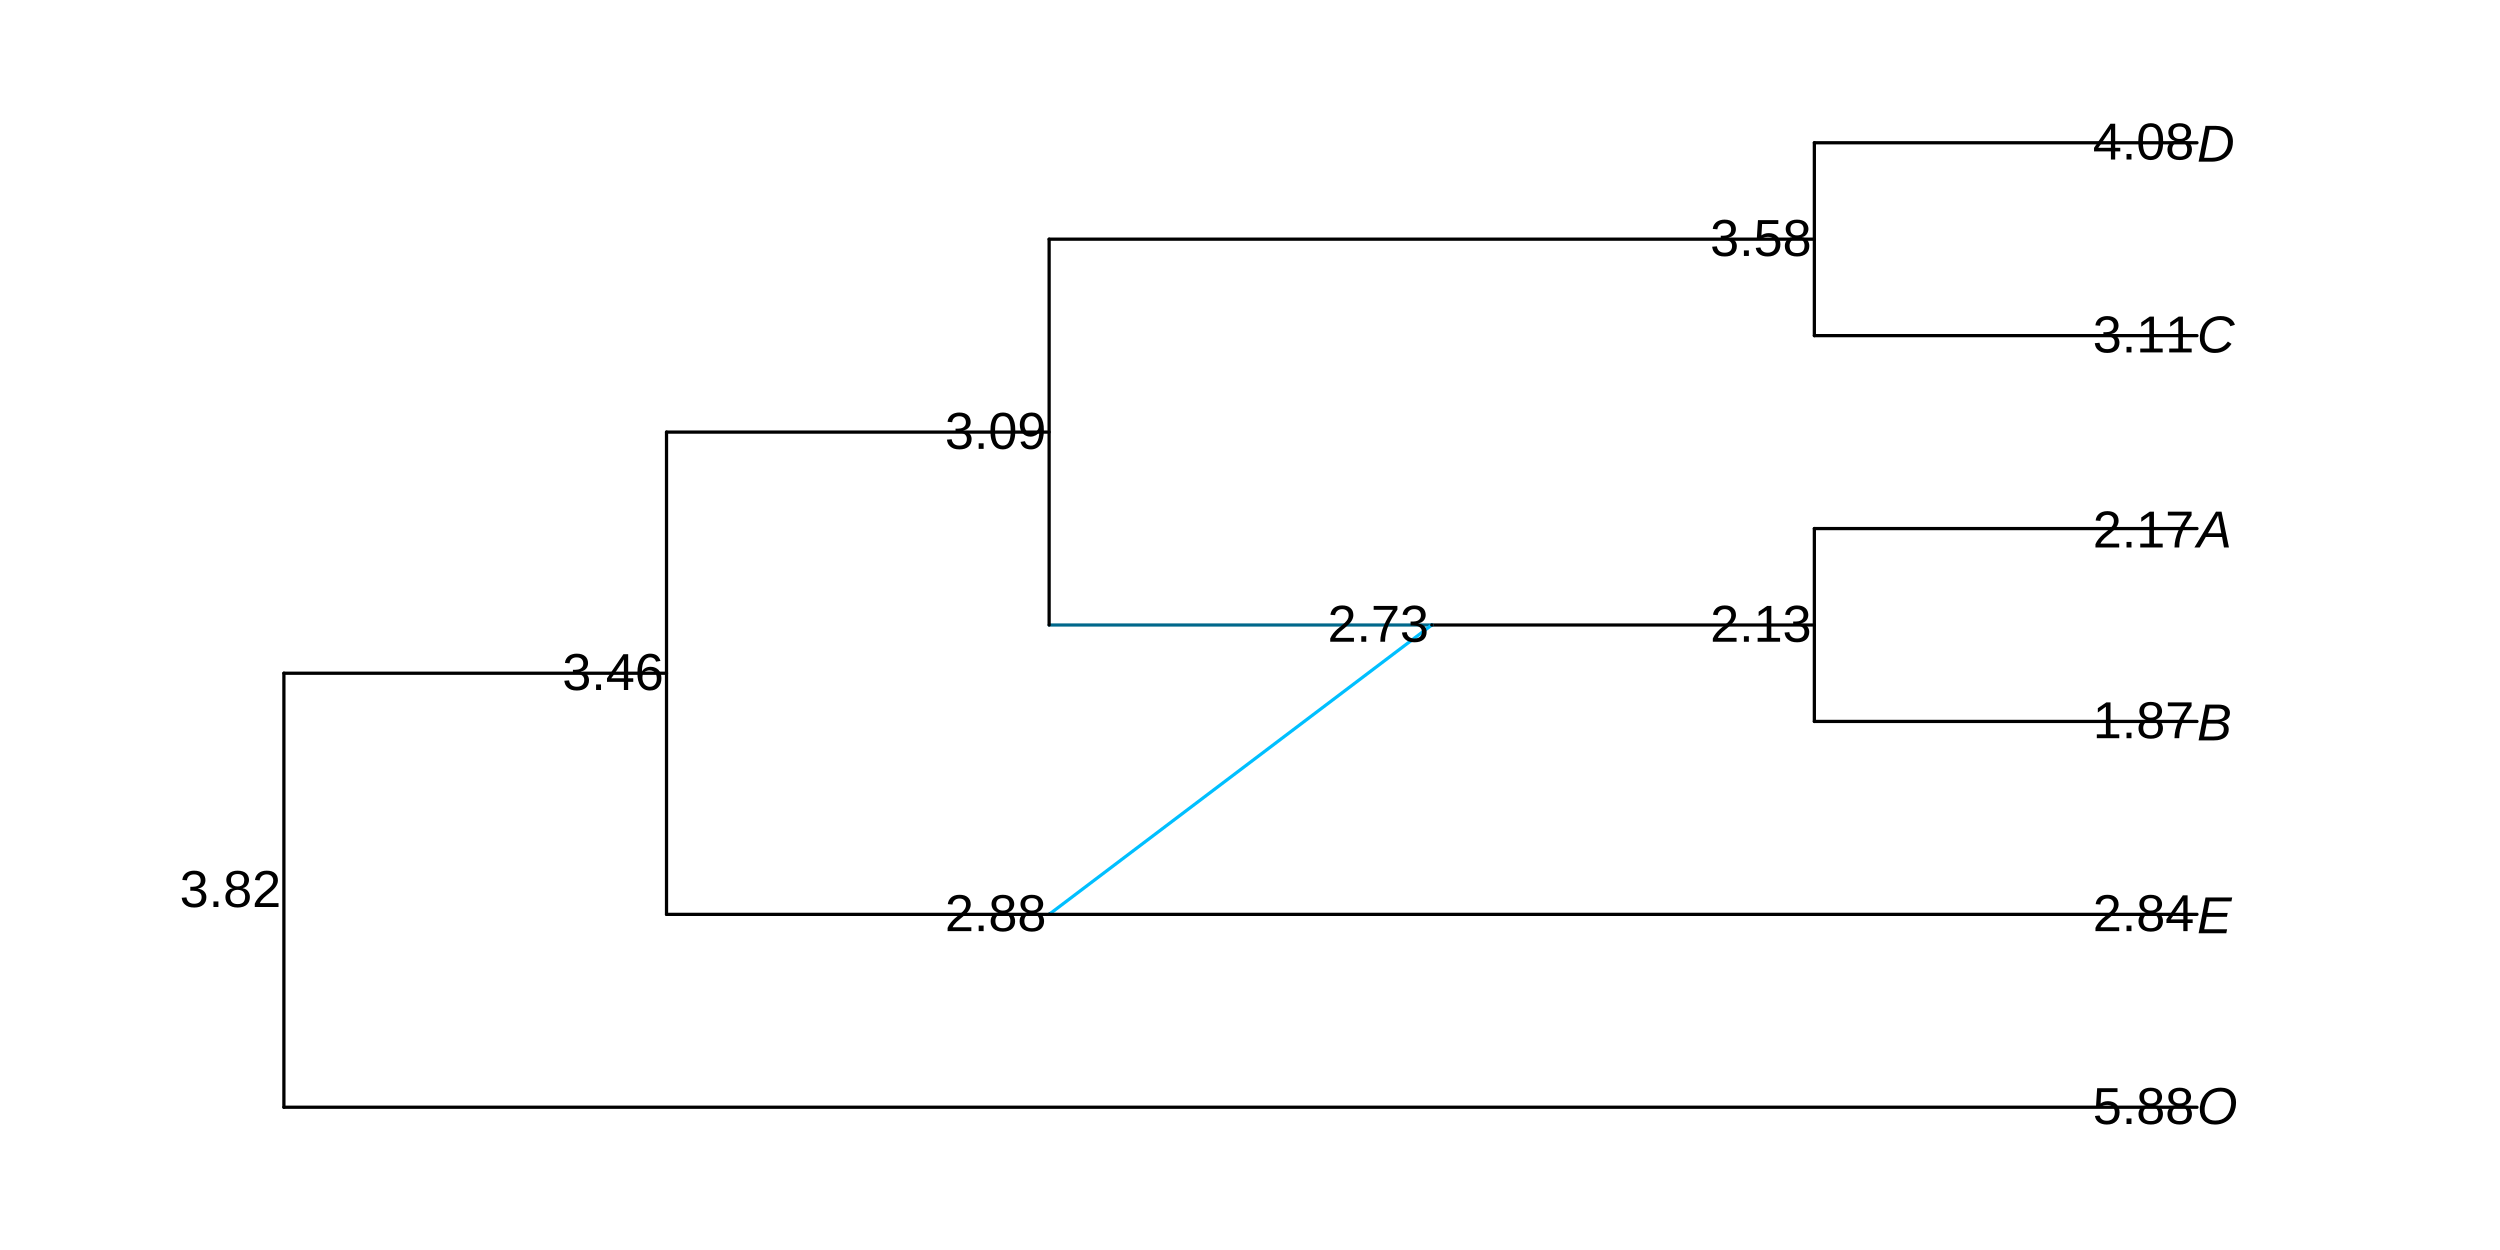
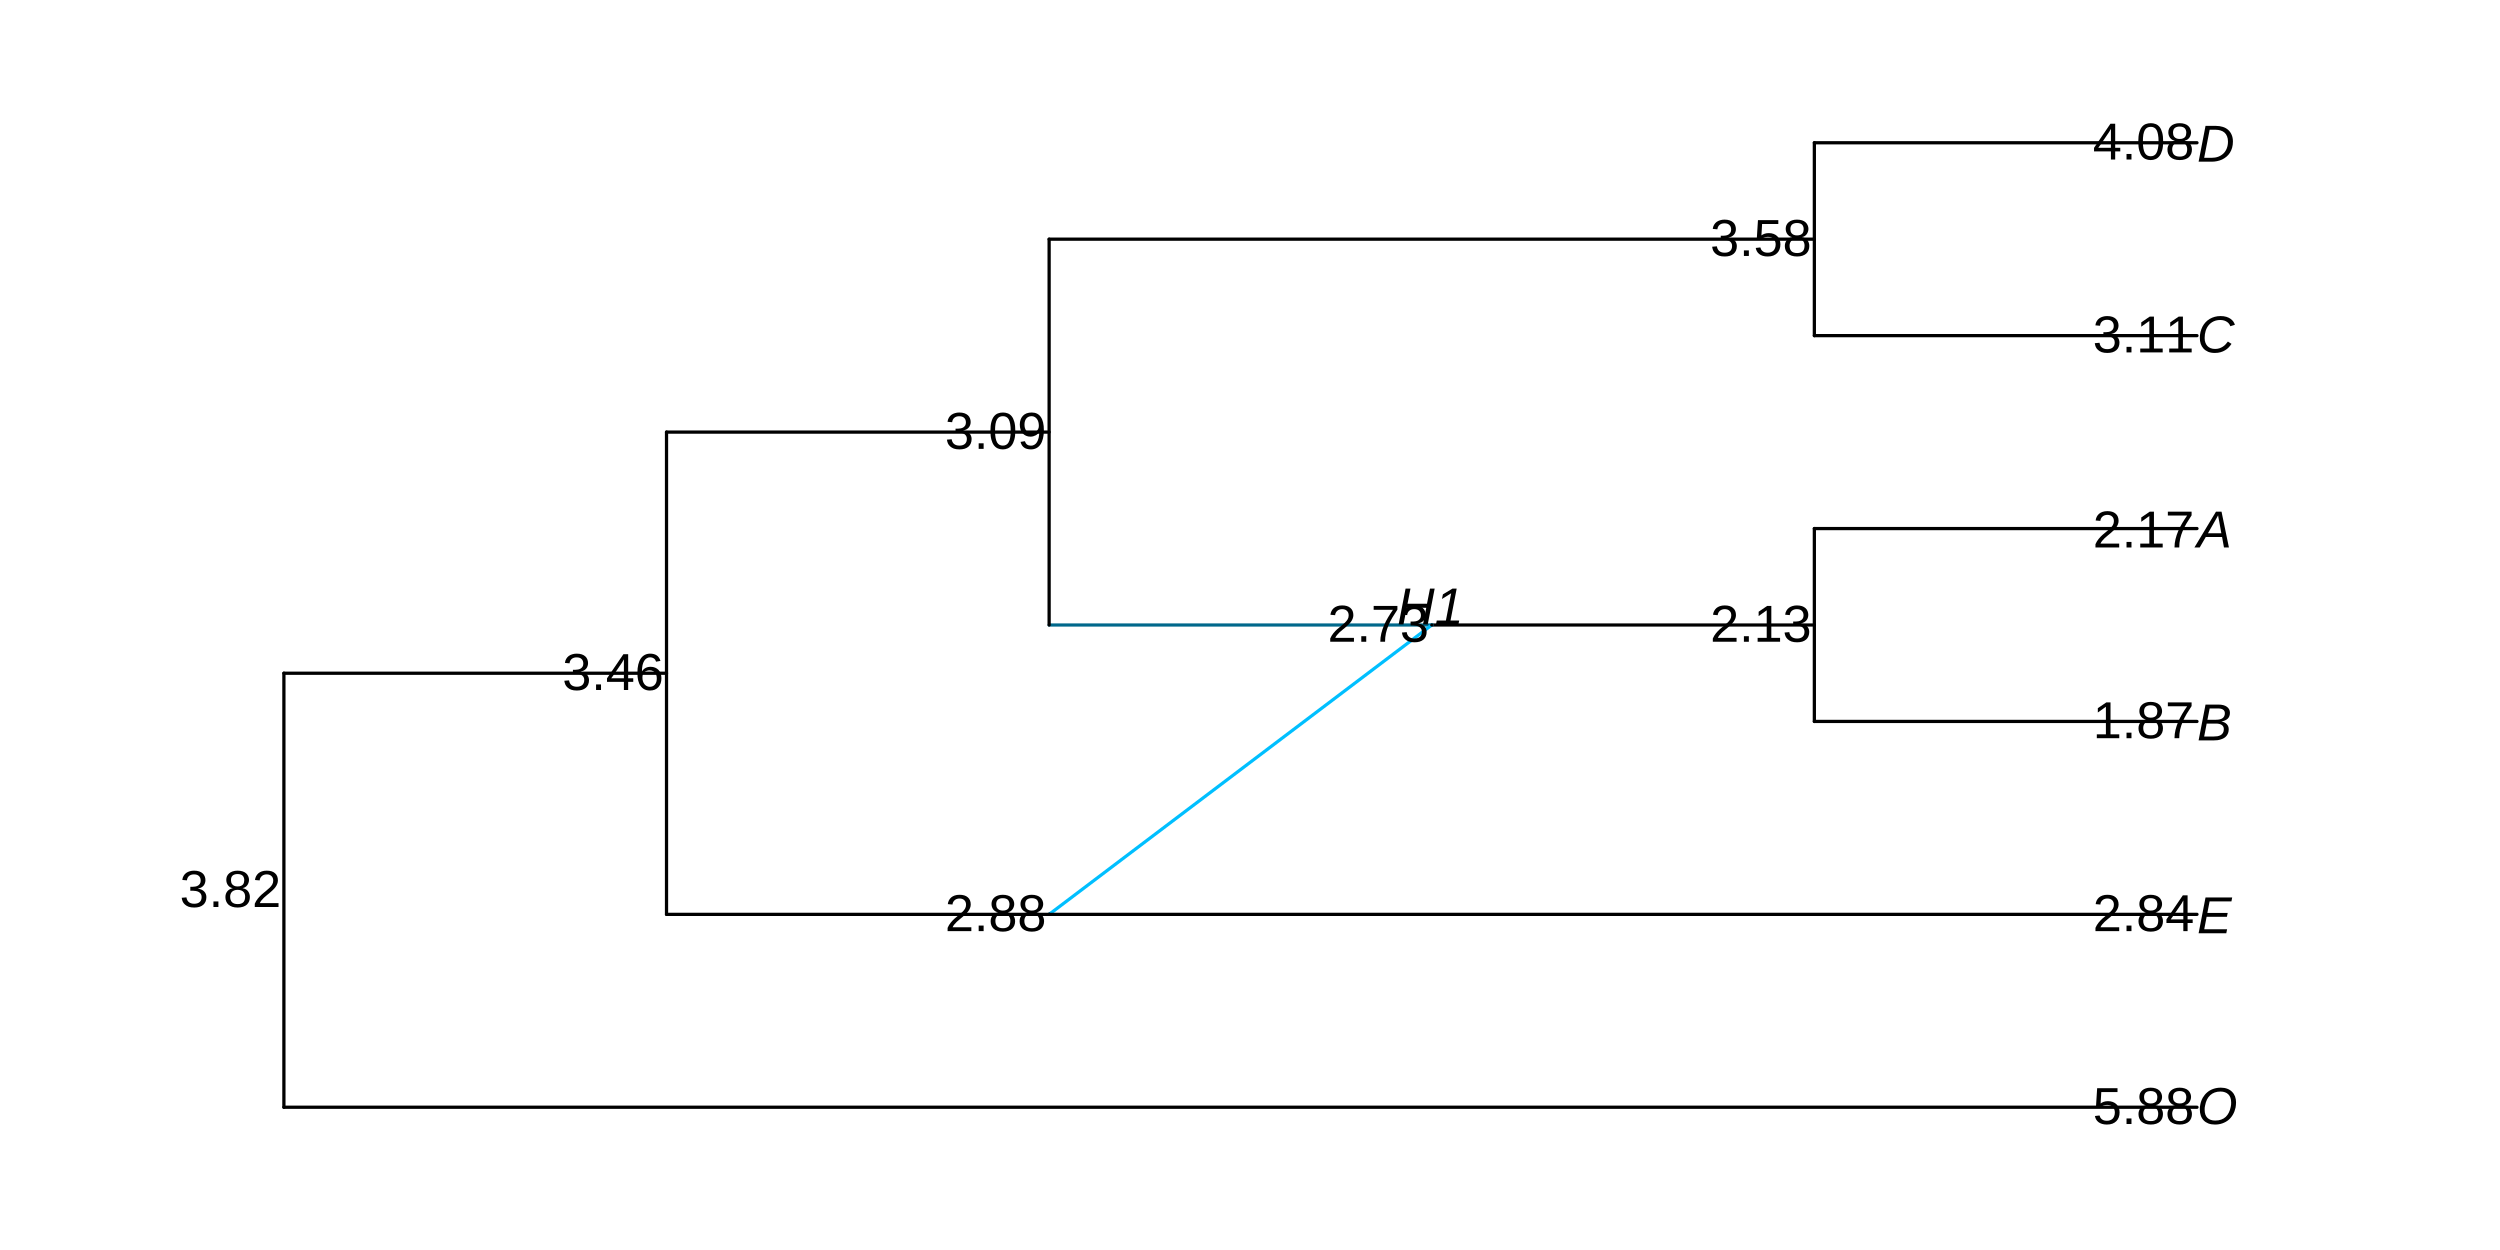
<svg xmlns="http://www.w3.org/2000/svg" xmlns:xlink="http://www.w3.org/1999/xlink" width="576pt" height="288pt" viewBox="0 0 576 288" version="1.1">
  <defs>
    <g>
      <symbol overflow="visible" id="glyph0-0">
        <path style="stroke:none;" d="M 0.406 0 L 0.406 -8 L 3.594 -8 L 3.594 0 Z M 0.797 -0.406 L 3.188 -0.406 L 3.188 -7.594 L 0.797 -7.594 Z M 0.797 -0.406 " />
      </symbol>
      <symbol overflow="visible" id="glyph0-1">
        <path style="stroke:none;" d="M 4.359 -8.25 C 4.941 -8.25 5.473 -8.172 5.953 -8.016 C 6.43 -7.867 6.844 -7.641 7.188 -7.328 C 7.531 -7.023 7.797 -6.648 7.984 -6.203 C 8.18 -5.754 8.281 -5.234 8.281 -4.641 C 8.281 -4.117 8.219 -3.641 8.094 -3.203 C 7.969 -2.773 7.797 -2.391 7.578 -2.047 C 7.359 -1.703 7.094 -1.398 6.781 -1.141 C 6.477 -0.891 6.145 -0.676 5.781 -0.5 C 5.414 -0.332 5.031 -0.207 4.625 -0.125 C 4.219 -0.039 3.801 0 3.375 0 L 0.375 0 L 1.969 -8.25 Z M 1.656 -0.891 L 3.328 -0.891 C 3.898 -0.891 4.422 -0.973 4.891 -1.141 C 5.359 -1.316 5.758 -1.566 6.094 -1.891 C 6.426 -2.211 6.68 -2.602 6.859 -3.062 C 7.047 -3.531 7.141 -4.055 7.141 -4.641 C 7.141 -5.109 7.066 -5.516 6.922 -5.859 C 6.785 -6.203 6.594 -6.484 6.344 -6.703 C 6.094 -6.922 5.797 -7.082 5.453 -7.188 C 5.109 -7.301 4.738 -7.359 4.344 -7.359 L 2.922 -7.359 Z M 1.656 -0.891 " />
      </symbol>
      <symbol overflow="visible" id="glyph0-2">
        <path style="stroke:none;" d="M 7.953 -1.969 C 7.766 -1.688 7.551 -1.414 7.312 -1.156 C 7.07 -0.906 6.797 -0.688 6.484 -0.5 C 6.18 -0.312 5.832 -0.16 5.438 -0.047 C 5.051 0.066 4.609 0.125 4.109 0.125 C 3.523 0.125 3.016 0.035 2.578 -0.141 C 2.148 -0.328 1.789 -0.578 1.5 -0.891 C 1.219 -1.203 1.004 -1.566 0.859 -1.984 C 0.723 -2.398 0.656 -2.848 0.656 -3.328 C 0.656 -3.816 0.707 -4.281 0.812 -4.719 C 0.926 -5.156 1.078 -5.562 1.266 -5.938 C 1.461 -6.312 1.703 -6.648 1.984 -6.953 C 2.266 -7.254 2.582 -7.508 2.938 -7.719 C 3.289 -7.926 3.676 -8.086 4.094 -8.203 C 4.508 -8.316 4.953 -8.375 5.422 -8.375 C 5.93 -8.375 6.375 -8.316 6.75 -8.203 C 7.125 -8.086 7.445 -7.938 7.719 -7.75 C 7.988 -7.562 8.207 -7.348 8.375 -7.109 C 8.539 -6.867 8.66 -6.617 8.734 -6.359 L 7.672 -6.031 C 7.617 -6.219 7.531 -6.395 7.406 -6.562 C 7.281 -6.738 7.125 -6.891 6.938 -7.016 C 6.75 -7.148 6.523 -7.258 6.266 -7.344 C 6.004 -7.426 5.707 -7.469 5.375 -7.469 C 4.801 -7.469 4.289 -7.363 3.844 -7.156 C 3.395 -6.945 3.016 -6.656 2.703 -6.281 C 2.398 -5.914 2.164 -5.477 2 -4.969 C 1.844 -4.469 1.766 -3.914 1.766 -3.312 C 1.766 -2.945 1.816 -2.609 1.922 -2.297 C 2.023 -1.992 2.176 -1.727 2.375 -1.5 C 2.57 -1.281 2.82 -1.109 3.125 -0.984 C 3.426 -0.859 3.773 -0.797 4.172 -0.797 C 4.523 -0.797 4.848 -0.844 5.141 -0.938 C 5.43 -1.031 5.695 -1.156 5.938 -1.312 C 6.188 -1.469 6.406 -1.648 6.594 -1.859 C 6.789 -2.066 6.969 -2.281 7.125 -2.5 Z M 7.953 -1.969 " />
      </symbol>
      <symbol overflow="visible" id="glyph0-3">
        <path style="stroke:none;" d="M 6.219 0 L 5.781 -2.422 L 2.031 -2.422 L 0.625 0 L -0.594 0 L 4.375 -8.25 L 5.656 -8.25 L 7.359 0 Z M 5.109 -6.062 C 5.078 -6.219 5.047 -6.367 5.016 -6.516 C 4.984 -6.672 4.957 -6.812 4.938 -6.938 C 4.914 -7.07 4.898 -7.18 4.891 -7.266 C 4.879 -7.348 4.867 -7.395 4.859 -7.406 C 4.859 -7.395 4.832 -7.344 4.781 -7.25 C 4.738 -7.164 4.68 -7.062 4.609 -6.938 C 4.535 -6.812 4.457 -6.672 4.375 -6.516 C 4.289 -6.359 4.203 -6.203 4.109 -6.047 L 2.531 -3.281 L 5.609 -3.281 Z M 5.109 -6.062 " />
      </symbol>
      <symbol overflow="visible" id="glyph0-4">
        <path style="stroke:none;" d="M 1.969 -8.25 L 4.953 -8.25 C 5.359 -8.25 5.723 -8.207 6.047 -8.125 C 6.379 -8.039 6.656 -7.914 6.875 -7.75 C 7.102 -7.594 7.281 -7.395 7.406 -7.156 C 7.531 -6.926 7.594 -6.664 7.594 -6.375 C 7.594 -5.801 7.426 -5.348 7.094 -5.016 C 6.758 -4.691 6.266 -4.473 5.609 -4.359 C 5.891 -4.305 6.133 -4.227 6.344 -4.125 C 6.551 -4.02 6.727 -3.891 6.875 -3.734 C 7.02 -3.578 7.129 -3.398 7.203 -3.203 C 7.273 -3.004 7.312 -2.797 7.312 -2.578 C 7.312 -2.254 7.266 -1.961 7.172 -1.703 C 7.078 -1.453 6.953 -1.227 6.797 -1.031 C 6.641 -0.844 6.453 -0.68 6.234 -0.547 C 6.016 -0.422 5.773 -0.316 5.516 -0.234 C 5.266 -0.148 5 -0.086 4.719 -0.047 C 4.438 -0.016 4.148 0 3.859 0 L 0.375 0 Z M 2.406 -4.75 L 4.344 -4.75 C 5.051 -4.75 5.57 -4.875 5.906 -5.125 C 6.25 -5.383 6.422 -5.766 6.422 -6.266 C 6.422 -6.629 6.285 -6.898 6.016 -7.078 C 5.754 -7.266 5.367 -7.359 4.859 -7.359 L 2.922 -7.359 Z M 1.656 -0.891 L 3.812 -0.891 C 4.113 -0.891 4.41 -0.91 4.703 -0.953 C 4.992 -1.004 5.25 -1.094 5.469 -1.219 C 5.688 -1.344 5.859 -1.516 5.984 -1.734 C 6.117 -1.953 6.188 -2.238 6.188 -2.594 C 6.188 -3.008 6.031 -3.328 5.719 -3.547 C 5.406 -3.766 4.961 -3.875 4.391 -3.875 L 2.234 -3.875 Z M 1.656 -0.891 " />
      </symbol>
      <symbol overflow="visible" id="glyph0-5">
        <path style="stroke:none;" d="M 0.375 0 L 1.969 -8.25 L 8.109 -8.25 L 7.938 -7.344 L 2.906 -7.344 L 2.391 -4.688 L 7.078 -4.688 L 6.891 -3.797 L 2.219 -3.797 L 1.672 -0.922 L 6.938 -0.922 L 6.75 0 Z M 0.375 0 " />
      </symbol>
      <symbol overflow="visible" id="glyph0-6">
        <path style="stroke:none;" d="M 5.5 -8.375 C 6.062 -8.375 6.555 -8.289 6.984 -8.125 C 7.422 -7.957 7.785 -7.723 8.078 -7.422 C 8.379 -7.129 8.609 -6.773 8.766 -6.359 C 8.922 -5.941 9 -5.484 9 -4.984 C 9 -4.797 8.988 -4.598 8.969 -4.391 C 8.945 -4.18 8.922 -3.984 8.891 -3.797 C 8.766 -3.203 8.562 -2.66 8.281 -2.172 C 8.008 -1.691 7.672 -1.281 7.266 -0.938 C 6.859 -0.602 6.391 -0.344 5.859 -0.156 C 5.336 0.031 4.77 0.125 4.156 0.125 C 3.57 0.125 3.062 0.039 2.625 -0.125 C 2.188 -0.301 1.82 -0.539 1.531 -0.844 C 1.238 -1.156 1.02 -1.523 0.875 -1.953 C 0.727 -2.379 0.656 -2.848 0.656 -3.359 C 0.656 -3.535 0.66 -3.719 0.672 -3.906 C 0.691 -4.094 0.723 -4.285 0.766 -4.484 C 0.879 -5.066 1.07 -5.598 1.344 -6.078 C 1.625 -6.555 1.969 -6.969 2.375 -7.312 C 2.781 -7.656 3.242 -7.914 3.766 -8.094 C 4.297 -8.281 4.875 -8.375 5.5 -8.375 Z M 5.438 -7.484 C 4.926 -7.484 4.473 -7.41 4.078 -7.266 C 3.68 -7.117 3.332 -6.906 3.031 -6.625 C 2.738 -6.352 2.492 -6.02 2.297 -5.625 C 2.109 -5.238 1.969 -4.797 1.875 -4.297 C 1.832 -4.117 1.801 -3.945 1.781 -3.781 C 1.77 -3.613 1.766 -3.453 1.766 -3.297 C 1.766 -2.879 1.816 -2.516 1.922 -2.203 C 2.035 -1.891 2.195 -1.629 2.406 -1.422 C 2.613 -1.211 2.867 -1.055 3.172 -0.953 C 3.484 -0.848 3.828 -0.797 4.203 -0.797 C 4.723 -0.797 5.18 -0.867 5.578 -1.016 C 5.984 -1.16 6.332 -1.367 6.625 -1.641 C 6.914 -1.922 7.156 -2.254 7.344 -2.641 C 7.539 -3.035 7.688 -3.477 7.781 -3.969 C 7.82 -4.133 7.848 -4.301 7.859 -4.469 C 7.867 -4.645 7.875 -4.812 7.875 -4.969 C 7.875 -5.383 7.816 -5.75 7.703 -6.062 C 7.598 -6.375 7.438 -6.633 7.219 -6.844 C 7.008 -7.051 6.754 -7.207 6.453 -7.312 C 6.148 -7.426 5.812 -7.484 5.438 -7.484 Z M 5.438 -7.484 " />
+       </symbol>
+       <symbol overflow="visible" id="glyph0-7">
+         <path style="stroke:none;" d="M 5.984 0 L 6.734 -3.828 L 2.234 -3.828 L 1.484 0 L 0.375 0 L 1.969 -8.25 L 3.094 -8.25 L 2.422 -4.766 L 6.906 -4.766 L 7.594 -8.25 L 8.672 -8.25 L 7.078 0 Z M 5.984 0 " />
+       </symbol>
+       <symbol overflow="visible" id="glyph0-8">
+         <path style="stroke:none;" d="M 0.312 0 L 0.484 -0.891 L 2.594 -0.891 L 3.812 -7.172 L 1.688 -5.859 L 1.906 -6.922 L 4.109 -8.25 L 5.078 -8.25 L 3.656 -0.891 L 5.656 -0.891 L 5.484 0 Z M 0.312 0 " />
      </symbol>
      <symbol overflow="visible" id="glyph1-0">
        <path style="stroke:none;" d="M 0.406 0 L 0.406 -8 L 3.594 -8 L 3.594 0 Z M 0.797 -0.406 L 3.188 -0.406 L 3.188 -7.594 L 0.797 -7.594 Z M 0.797 -0.406 " />
      </symbol>
      <symbol overflow="visible" id="glyph1-1">
        <path style="stroke:none;" d="M 5.156 -1.875 L 5.156 0 L 4.172 0 L 4.172 -1.875 L 0.281 -1.875 L 0.281 -2.688 L 4.062 -8.25 L 5.156 -8.25 L 5.156 -2.703 L 6.328 -2.703 L 6.328 -1.875 Z M 4.172 -7.062 C 4.16 -7.039 4.141 -7.004 4.109 -6.953 C 4.078 -6.898 4.039 -6.836 4 -6.766 C 3.957 -6.691 3.914 -6.617 3.875 -6.547 C 3.844 -6.473 3.812 -6.414 3.781 -6.375 L 1.656 -3.25 C 1.633 -3.219 1.602 -3.176 1.562 -3.125 C 1.531 -3.07 1.492 -3.02 1.453 -2.969 C 1.422 -2.914 1.383 -2.863 1.344 -2.812 C 1.301 -2.77 1.27 -2.734 1.25 -2.703 L 4.172 -2.703 Z M 4.172 -7.062 " />
      </symbol>
      <symbol overflow="visible" id="glyph1-2">
        <path style="stroke:none;" d="M 1.094 0 L 1.094 -1.281 L 2.234 -1.281 L 2.234 0 Z M 1.094 0 " />
      </symbol>
      <symbol overflow="visible" id="glyph1-3">
        <path style="stroke:none;" d="M 6.203 -4.125 C 6.203 -3.332 6.125 -2.664 5.969 -2.125 C 5.82 -1.582 5.617 -1.145 5.359 -0.812 C 5.098 -0.477 4.789 -0.238 4.438 -0.094 C 4.094 0.051 3.723 0.125 3.328 0.125 C 2.922 0.125 2.539 0.051 2.188 -0.094 C 1.844 -0.238 1.539 -0.477 1.281 -0.812 C 1.031 -1.145 0.832 -1.582 0.688 -2.125 C 0.539 -2.664 0.469 -3.332 0.469 -4.125 C 0.469 -4.957 0.539 -5.645 0.688 -6.188 C 0.832 -6.738 1.035 -7.176 1.297 -7.5 C 1.555 -7.82 1.859 -8.047 2.203 -8.172 C 2.555 -8.305 2.941 -8.375 3.359 -8.375 C 3.754 -8.375 4.125 -8.305 4.469 -8.172 C 4.812 -8.047 5.113 -7.82 5.375 -7.5 C 5.633 -7.176 5.836 -6.738 5.984 -6.188 C 6.129 -5.645 6.203 -4.957 6.203 -4.125 Z M 5.141 -4.125 C 5.141 -4.781 5.098 -5.328 5.016 -5.766 C 4.941 -6.203 4.828 -6.551 4.672 -6.812 C 4.516 -7.07 4.328 -7.254 4.109 -7.359 C 3.891 -7.473 3.641 -7.531 3.359 -7.531 C 3.055 -7.531 2.789 -7.473 2.562 -7.359 C 2.344 -7.254 2.156 -7.07 2 -6.812 C 1.844 -6.551 1.723 -6.203 1.641 -5.766 C 1.566 -5.328 1.531 -4.781 1.531 -4.125 C 1.531 -3.5 1.57 -2.969 1.656 -2.531 C 1.738 -2.094 1.852 -1.742 2 -1.484 C 2.156 -1.223 2.344 -1.035 2.562 -0.922 C 2.789 -0.805 3.047 -0.75 3.328 -0.75 C 3.609 -0.75 3.859 -0.805 4.078 -0.922 C 4.305 -1.035 4.492 -1.223 4.641 -1.484 C 4.797 -1.742 4.914 -2.094 5 -2.531 C 5.094 -2.969 5.141 -3.5 5.141 -4.125 Z M 5.141 -4.125 " />
      </symbol>
      <symbol overflow="visible" id="glyph1-4">
        <path style="stroke:none;" d="M 6.156 -2.297 C 6.156 -1.953 6.098 -1.629 5.984 -1.328 C 5.867 -1.035 5.695 -0.781 5.469 -0.562 C 5.25 -0.352 4.957 -0.188 4.594 -0.062 C 4.238 0.062 3.82 0.125 3.344 0.125 C 2.852 0.125 2.43 0.062 2.078 -0.062 C 1.723 -0.188 1.43 -0.352 1.203 -0.562 C 0.973 -0.781 0.801 -1.035 0.688 -1.328 C 0.57 -1.617 0.516 -1.941 0.516 -2.297 C 0.516 -2.598 0.562 -2.863 0.656 -3.094 C 0.75 -3.332 0.875 -3.535 1.031 -3.703 C 1.188 -3.867 1.363 -4.004 1.562 -4.109 C 1.758 -4.211 1.961 -4.281 2.172 -4.312 L 2.172 -4.344 C 1.941 -4.395 1.734 -4.477 1.547 -4.594 C 1.367 -4.719 1.219 -4.863 1.094 -5.031 C 0.969 -5.207 0.875 -5.398 0.812 -5.609 C 0.75 -5.816 0.719 -6.035 0.719 -6.266 C 0.719 -6.555 0.77 -6.828 0.875 -7.078 C 0.988 -7.336 1.156 -7.562 1.375 -7.75 C 1.594 -7.945 1.863 -8.098 2.188 -8.203 C 2.508 -8.316 2.883 -8.375 3.312 -8.375 C 3.758 -8.375 4.148 -8.316 4.484 -8.203 C 4.816 -8.098 5.086 -7.945 5.297 -7.75 C 5.516 -7.551 5.676 -7.32 5.781 -7.062 C 5.895 -6.812 5.953 -6.539 5.953 -6.25 C 5.953 -6.02 5.914 -5.801 5.844 -5.594 C 5.781 -5.395 5.688 -5.207 5.562 -5.031 C 5.445 -4.863 5.297 -4.719 5.109 -4.594 C 4.93 -4.477 4.723 -4.398 4.484 -4.359 L 4.484 -4.328 C 4.723 -4.285 4.941 -4.211 5.141 -4.109 C 5.348 -4.016 5.523 -3.879 5.672 -3.703 C 5.816 -3.535 5.93 -3.332 6.016 -3.094 C 6.109 -2.863 6.156 -2.598 6.156 -2.297 Z M 4.859 -6.188 C 4.859 -6.395 4.828 -6.582 4.766 -6.75 C 4.711 -6.926 4.625 -7.078 4.5 -7.203 C 4.383 -7.328 4.227 -7.422 4.031 -7.484 C 3.844 -7.555 3.602 -7.594 3.312 -7.594 C 3.039 -7.594 2.805 -7.555 2.609 -7.484 C 2.422 -7.422 2.266 -7.328 2.141 -7.203 C 2.016 -7.078 1.926 -6.926 1.875 -6.75 C 1.82 -6.582 1.797 -6.395 1.797 -6.188 C 1.797 -6.031 1.816 -5.863 1.859 -5.688 C 1.898 -5.52 1.977 -5.363 2.094 -5.219 C 2.207 -5.082 2.363 -4.969 2.562 -4.875 C 2.758 -4.781 3.016 -4.734 3.328 -4.734 C 3.66 -4.734 3.926 -4.781 4.125 -4.875 C 4.332 -4.969 4.488 -5.082 4.594 -5.219 C 4.695 -5.363 4.766 -5.52 4.797 -5.688 C 4.836 -5.863 4.859 -6.031 4.859 -6.188 Z M 5.062 -2.406 C 5.062 -2.602 5.031 -2.797 4.969 -2.984 C 4.914 -3.172 4.82 -3.332 4.688 -3.469 C 4.562 -3.613 4.383 -3.727 4.156 -3.812 C 3.938 -3.906 3.656 -3.953 3.312 -3.953 C 3.008 -3.953 2.75 -3.906 2.531 -3.812 C 2.312 -3.727 2.133 -3.613 2 -3.469 C 1.863 -3.32 1.766 -3.156 1.703 -2.969 C 1.641 -2.781 1.609 -2.582 1.609 -2.375 C 1.609 -2.125 1.641 -1.895 1.703 -1.688 C 1.766 -1.477 1.863 -1.297 2 -1.141 C 2.133 -0.992 2.312 -0.879 2.531 -0.797 C 2.758 -0.711 3.035 -0.672 3.359 -0.672 C 3.672 -0.672 3.938 -0.711 4.156 -0.797 C 4.375 -0.879 4.551 -0.992 4.688 -1.141 C 4.82 -1.297 4.914 -1.477 4.969 -1.688 C 5.031 -1.906 5.062 -2.145 5.062 -2.406 Z M 5.062 -2.406 " />
      </symbol>
      <symbol overflow="visible" id="glyph1-5">
        <path style="stroke:none;" d="M 6.141 -2.281 C 6.141 -1.906 6.078 -1.566 5.953 -1.266 C 5.836 -0.973 5.66 -0.723 5.422 -0.516 C 5.18 -0.305 4.883 -0.145 4.531 -0.031 C 4.188 0.07 3.789 0.125 3.344 0.125 C 2.832 0.125 2.398 0.062 2.047 -0.062 C 1.703 -0.195 1.414 -0.367 1.188 -0.578 C 0.957 -0.785 0.785 -1.02 0.672 -1.281 C 0.566 -1.551 0.492 -1.832 0.453 -2.125 L 1.547 -2.219 C 1.578 -2 1.633 -1.801 1.719 -1.625 C 1.801 -1.445 1.914 -1.289 2.062 -1.156 C 2.207 -1.031 2.383 -0.93 2.594 -0.859 C 2.801 -0.785 3.051 -0.75 3.344 -0.75 C 3.875 -0.75 4.289 -0.879 4.594 -1.141 C 4.895 -1.41 5.047 -1.801 5.047 -2.312 C 5.047 -2.613 4.977 -2.859 4.844 -3.047 C 4.707 -3.234 4.539 -3.379 4.344 -3.484 C 4.145 -3.586 3.926 -3.656 3.688 -3.688 C 3.445 -3.727 3.227 -3.75 3.031 -3.75 L 2.438 -3.75 L 2.438 -4.656 L 3.016 -4.656 C 3.211 -4.656 3.414 -4.676 3.625 -4.719 C 3.844 -4.758 4.039 -4.832 4.219 -4.938 C 4.395 -5.051 4.539 -5.195 4.656 -5.375 C 4.77 -5.562 4.828 -5.797 4.828 -6.078 C 4.828 -6.523 4.695 -6.875 4.438 -7.125 C 4.188 -7.383 3.801 -7.516 3.281 -7.516 C 2.82 -7.516 2.445 -7.395 2.156 -7.156 C 1.875 -6.914 1.707 -6.578 1.656 -6.141 L 0.594 -6.234 C 0.633 -6.598 0.734 -6.91 0.891 -7.172 C 1.047 -7.441 1.242 -7.664 1.484 -7.844 C 1.734 -8.02 2.008 -8.148 2.312 -8.234 C 2.625 -8.328 2.953 -8.375 3.297 -8.375 C 3.754 -8.375 4.148 -8.316 4.484 -8.203 C 4.816 -8.086 5.086 -7.93 5.297 -7.734 C 5.516 -7.535 5.672 -7.301 5.766 -7.031 C 5.867 -6.77 5.922 -6.488 5.922 -6.188 C 5.922 -5.945 5.883 -5.723 5.812 -5.516 C 5.75 -5.305 5.645 -5.113 5.5 -4.938 C 5.363 -4.77 5.188 -4.625 4.969 -4.5 C 4.75 -4.383 4.488 -4.297 4.188 -4.234 L 4.188 -4.219 C 4.52 -4.176 4.805 -4.098 5.047 -3.984 C 5.297 -3.867 5.5 -3.723 5.656 -3.547 C 5.82 -3.379 5.941 -3.188 6.016 -2.969 C 6.098 -2.75 6.141 -2.52 6.141 -2.281 Z M 6.141 -2.281 " />
      </symbol>
      <symbol overflow="visible" id="glyph1-6">
        <path style="stroke:none;" d="M 0.922 0 L 0.922 -0.891 L 3.016 -0.891 L 3.016 -7.25 L 1.156 -5.922 L 1.156 -6.922 L 3.109 -8.25 L 4.078 -8.25 L 4.078 -0.891 L 6.094 -0.891 L 6.094 0 Z M 0.922 0 " />
      </symbol>
      <symbol overflow="visible" id="glyph1-7">
        <path style="stroke:none;" d="M 6.172 -2.688 C 6.172 -2.27 6.109 -1.891 5.984 -1.547 C 5.859 -1.203 5.672 -0.906 5.422 -0.656 C 5.18 -0.414 4.879 -0.223 4.516 -0.078 C 4.148 0.055 3.723 0.125 3.234 0.125 C 2.805 0.125 2.43 0.07 2.109 -0.031 C 1.785 -0.133 1.508 -0.273 1.281 -0.453 C 1.062 -0.629 0.883 -0.836 0.75 -1.078 C 0.625 -1.316 0.535 -1.57 0.484 -1.844 L 1.547 -1.969 C 1.586 -1.812 1.645 -1.66 1.719 -1.516 C 1.801 -1.367 1.91 -1.238 2.047 -1.125 C 2.18 -1.008 2.348 -0.914 2.547 -0.844 C 2.742 -0.781 2.984 -0.75 3.266 -0.75 C 3.535 -0.75 3.781 -0.789 4 -0.875 C 4.227 -0.957 4.422 -1.078 4.578 -1.234 C 4.734 -1.398 4.852 -1.602 4.938 -1.844 C 5.031 -2.082 5.078 -2.359 5.078 -2.672 C 5.078 -2.922 5.035 -3.148 4.953 -3.359 C 4.867 -3.578 4.75 -3.766 4.594 -3.922 C 4.445 -4.078 4.258 -4.195 4.031 -4.281 C 3.812 -4.363 3.562 -4.406 3.281 -4.406 C 3.113 -4.406 2.953 -4.391 2.797 -4.359 C 2.648 -4.328 2.516 -4.285 2.391 -4.234 C 2.266 -4.18 2.148 -4.117 2.047 -4.047 C 1.941 -3.973 1.844 -3.895 1.75 -3.812 L 0.719 -3.812 L 1 -8.25 L 5.688 -8.25 L 5.688 -7.359 L 1.953 -7.359 L 1.797 -4.734 C 1.984 -4.879 2.219 -5.004 2.5 -5.109 C 2.781 -5.211 3.113 -5.266 3.5 -5.266 C 3.914 -5.266 4.285 -5.203 4.609 -5.078 C 4.941 -4.953 5.223 -4.773 5.453 -4.547 C 5.68 -4.316 5.859 -4.047 5.984 -3.734 C 6.109 -3.422 6.172 -3.07 6.172 -2.688 Z M 6.172 -2.688 " />
      </symbol>
      <symbol overflow="visible" id="glyph1-8">
        <path style="stroke:none;" d="M 0.609 0 L 0.609 -0.75 C 0.805 -1.207 1.047 -1.609 1.328 -1.953 C 1.617 -2.305 1.922 -2.625 2.234 -2.906 C 2.555 -3.188 2.867 -3.445 3.172 -3.688 C 3.484 -3.938 3.766 -4.18 4.016 -4.422 C 4.266 -4.66 4.469 -4.91 4.625 -5.172 C 4.781 -5.441 4.859 -5.742 4.859 -6.078 C 4.859 -6.316 4.82 -6.523 4.75 -6.703 C 4.676 -6.879 4.57 -7.023 4.438 -7.141 C 4.312 -7.266 4.156 -7.359 3.969 -7.422 C 3.781 -7.484 3.578 -7.516 3.359 -7.516 C 3.141 -7.516 2.938 -7.484 2.75 -7.422 C 2.57 -7.367 2.41 -7.281 2.266 -7.156 C 2.117 -7.039 2 -6.895 1.906 -6.719 C 1.812 -6.551 1.754 -6.352 1.734 -6.125 L 0.656 -6.219 C 0.688 -6.508 0.766 -6.785 0.891 -7.047 C 1.023 -7.316 1.203 -7.551 1.422 -7.75 C 1.648 -7.945 1.922 -8.098 2.234 -8.203 C 2.555 -8.316 2.93 -8.375 3.359 -8.375 C 3.766 -8.375 4.125 -8.328 4.438 -8.234 C 4.758 -8.141 5.031 -7.992 5.25 -7.797 C 5.477 -7.609 5.648 -7.375 5.766 -7.094 C 5.879 -6.812 5.938 -6.488 5.938 -6.125 C 5.938 -5.844 5.883 -5.578 5.781 -5.328 C 5.688 -5.078 5.555 -4.836 5.391 -4.609 C 5.223 -4.379 5.031 -4.16 4.812 -3.953 C 4.594 -3.742 4.363 -3.535 4.125 -3.328 C 3.895 -3.129 3.656 -2.93 3.406 -2.734 C 3.164 -2.535 2.938 -2.336 2.719 -2.141 C 2.508 -1.941 2.32 -1.738 2.156 -1.531 C 1.988 -1.332 1.859 -1.117 1.766 -0.891 L 6.078 -0.891 L 6.078 0 Z M 0.609 0 " />
      </symbol>
      <symbol overflow="visible" id="glyph1-9">
        <path style="stroke:none;" d="M 6.078 -7.406 C 5.66 -6.77 5.273 -6.16 4.922 -5.578 C 4.578 -4.992 4.281 -4.406 4.031 -3.812 C 3.781 -3.219 3.582 -2.609 3.438 -1.984 C 3.301 -1.367 3.234 -0.707 3.234 0 L 2.141 0 C 2.141 -0.656 2.219 -1.301 2.375 -1.938 C 2.531 -2.57 2.738 -3.195 3 -3.812 C 3.27 -4.426 3.578 -5.023 3.922 -5.609 C 4.273 -6.203 4.648 -6.785 5.047 -7.359 L 0.609 -7.359 L 0.609 -8.25 L 6.078 -8.25 Z M 6.078 -7.406 " />
      </symbol>
      <symbol overflow="visible" id="glyph1-10">
        <path style="stroke:none;" d="M 6.109 -4.297 C 6.109 -3.555 6.035 -2.91 5.891 -2.359 C 5.754 -1.805 5.555 -1.348 5.297 -0.984 C 5.047 -0.617 4.734 -0.344 4.359 -0.156 C 3.992 0.031 3.582 0.125 3.125 0.125 C 2.801 0.125 2.508 0.086 2.25 0.016 C 2 -0.047 1.773 -0.145 1.578 -0.281 C 1.379 -0.414 1.207 -0.594 1.062 -0.812 C 0.926 -1.031 0.816 -1.297 0.734 -1.609 L 1.734 -1.766 C 1.848 -1.41 2.02 -1.148 2.25 -0.984 C 2.488 -0.816 2.785 -0.734 3.141 -0.734 C 3.422 -0.734 3.676 -0.801 3.906 -0.938 C 4.145 -1.07 4.348 -1.273 4.516 -1.547 C 4.68 -1.816 4.812 -2.156 4.906 -2.562 C 5 -2.969 5.051 -3.441 5.062 -3.984 C 4.977 -3.797 4.863 -3.629 4.719 -3.484 C 4.582 -3.348 4.422 -3.227 4.234 -3.125 C 4.055 -3.031 3.859 -2.953 3.641 -2.891 C 3.43 -2.836 3.223 -2.812 3.016 -2.812 C 2.641 -2.812 2.301 -2.879 2 -3.016 C 1.695 -3.148 1.438 -3.336 1.219 -3.578 C 1.008 -3.828 0.848 -4.117 0.734 -4.453 C 0.617 -4.797 0.562 -5.18 0.562 -5.609 C 0.562 -6.023 0.625 -6.406 0.75 -6.75 C 0.875 -7.094 1.051 -7.383 1.281 -7.625 C 1.52 -7.875 1.805 -8.062 2.141 -8.188 C 2.484 -8.312 2.875 -8.375 3.312 -8.375 C 4.227 -8.375 4.922 -8.035 5.391 -7.359 C 5.867 -6.68 6.109 -5.66 6.109 -4.297 Z M 4.953 -5.312 C 4.953 -5.613 4.914 -5.898 4.844 -6.172 C 4.77 -6.441 4.66 -6.676 4.516 -6.875 C 4.379 -7.07 4.207 -7.227 4 -7.344 C 3.789 -7.469 3.551 -7.531 3.281 -7.531 C 3.02 -7.531 2.785 -7.484 2.578 -7.391 C 2.379 -7.297 2.207 -7.164 2.062 -7 C 1.926 -6.832 1.82 -6.629 1.75 -6.391 C 1.676 -6.16 1.641 -5.898 1.641 -5.609 C 1.641 -5.328 1.672 -5.066 1.734 -4.828 C 1.805 -4.586 1.91 -4.379 2.047 -4.203 C 2.18 -4.035 2.348 -3.898 2.547 -3.797 C 2.754 -3.703 2.992 -3.656 3.266 -3.656 C 3.461 -3.656 3.66 -3.688 3.859 -3.75 C 4.055 -3.812 4.234 -3.91 4.391 -4.047 C 4.555 -4.191 4.691 -4.367 4.797 -4.578 C 4.898 -4.785 4.953 -5.031 4.953 -5.312 Z M 4.953 -5.312 " />
      </symbol>
      <symbol overflow="visible" id="glyph1-11">
        <path style="stroke:none;" d="M 6.141 -2.703 C 6.141 -2.285 6.082 -1.906 5.969 -1.562 C 5.852 -1.219 5.68 -0.922 5.453 -0.672 C 5.234 -0.422 4.957 -0.223 4.625 -0.078 C 4.289 0.055 3.91 0.125 3.484 0.125 C 3.004 0.125 2.582 0.031 2.219 -0.156 C 1.863 -0.344 1.566 -0.609 1.328 -0.953 C 1.086 -1.297 0.906 -1.719 0.781 -2.219 C 0.664 -2.727 0.609 -3.301 0.609 -3.938 C 0.609 -4.676 0.676 -5.32 0.812 -5.875 C 0.945 -6.426 1.141 -6.883 1.391 -7.25 C 1.648 -7.625 1.961 -7.906 2.328 -8.094 C 2.691 -8.281 3.102 -8.375 3.562 -8.375 C 3.844 -8.375 4.102 -8.344 4.344 -8.281 C 4.594 -8.227 4.816 -8.133 5.016 -8 C 5.223 -7.875 5.398 -7.703 5.547 -7.484 C 5.703 -7.273 5.828 -7.016 5.922 -6.703 L 4.906 -6.516 C 4.801 -6.867 4.629 -7.125 4.391 -7.281 C 4.148 -7.445 3.867 -7.531 3.547 -7.531 C 3.266 -7.531 3.004 -7.457 2.766 -7.312 C 2.535 -7.176 2.336 -6.973 2.172 -6.703 C 2.004 -6.43 1.875 -6.086 1.781 -5.672 C 1.695 -5.266 1.656 -4.789 1.656 -4.25 C 1.852 -4.602 2.125 -4.875 2.469 -5.062 C 2.812 -5.25 3.207 -5.344 3.656 -5.344 C 4.031 -5.344 4.367 -5.281 4.672 -5.156 C 4.984 -5.031 5.25 -4.852 5.469 -4.625 C 5.688 -4.406 5.852 -4.129 5.969 -3.797 C 6.082 -3.473 6.141 -3.109 6.141 -2.703 Z M 5.078 -2.656 C 5.078 -2.938 5.039 -3.191 4.969 -3.422 C 4.895 -3.66 4.785 -3.859 4.641 -4.016 C 4.504 -4.18 4.332 -4.305 4.125 -4.391 C 3.926 -4.484 3.688 -4.531 3.406 -4.531 C 3.219 -4.531 3.023 -4.5 2.828 -4.438 C 2.629 -4.383 2.453 -4.289 2.297 -4.156 C 2.141 -4.031 2.008 -3.863 1.906 -3.656 C 1.812 -3.457 1.766 -3.207 1.766 -2.906 C 1.766 -2.602 1.801 -2.316 1.875 -2.047 C 1.957 -1.785 2.07 -1.555 2.219 -1.359 C 2.363 -1.172 2.539 -1.02 2.75 -0.906 C 2.957 -0.789 3.191 -0.734 3.453 -0.734 C 3.703 -0.734 3.926 -0.773 4.125 -0.859 C 4.332 -0.953 4.504 -1.082 4.641 -1.25 C 4.785 -1.414 4.895 -1.613 4.969 -1.844 C 5.039 -2.082 5.078 -2.352 5.078 -2.656 Z M 5.078 -2.656 " />
      </symbol>
    </g>
  </defs>
  <g id="surface191">
    <rect x="0" y="0" width="576" height="288" style="fill:rgb(100%,100%,100%);fill-opacity:1;stroke:none;" />
    <path style="fill:none;stroke-width:0.75;stroke-linecap:round;stroke-linejoin:round;stroke:rgb(0%,0%,0%);stroke-opacity:1;stroke-miterlimit:10;" d="M 418.027 32.891 L 506.184 32.891 " />
    <path style="fill:none;stroke-width:0.75;stroke-linecap:round;stroke-linejoin:round;stroke:rgb(0%,0%,0%);stroke-opacity:1;stroke-miterlimit:10;" d="M 418.027 77.332 L 506.184 77.332 " />
    <path style="fill:none;stroke-width:0.75;stroke-linecap:round;stroke-linejoin:round;stroke:rgb(0%,0%,0%);stroke-opacity:1;stroke-miterlimit:10;" d="M 241.719 55.109 L 418.027 55.109 " />
    <path style="fill:none;stroke-width:0.75;stroke-linecap:round;stroke-linejoin:round;stroke:rgb(0%,0%,0%);stroke-opacity:1;stroke-miterlimit:10;" d="M 418.027 121.777 L 506.184 121.777 " />
    <path style="fill:none;stroke-width:0.75;stroke-linecap:round;stroke-linejoin:round;stroke:rgb(0%,0%,0%);stroke-opacity:1;stroke-miterlimit:10;" d="M 418.027 166.223 L 506.184 166.223 " />
    <path style="fill:none;stroke-width:0.75;stroke-linecap:round;stroke-linejoin:round;stroke:rgb(0%,0%,0%);stroke-opacity:1;stroke-miterlimit:10;" d="M 329.875 144 L 418.027 144 " />
    <path style="fill:none;stroke-width:0.75;stroke-linecap:round;stroke-linejoin:round;stroke:rgb(0%,40.784%,54.51%);stroke-opacity:1;stroke-miterlimit:10;" d="M 241.719 144 L 329.875 144 " />
    <path style="fill:none;stroke-width:0.75;stroke-linecap:round;stroke-linejoin:round;stroke:rgb(0%,0%,0%);stroke-opacity:1;stroke-miterlimit:10;" d="M 153.566 99.555 L 241.719 99.555 " />
    <path style="fill:none;stroke-width:0.75;stroke-linecap:round;stroke-linejoin:round;stroke:rgb(0%,74.902%,100%);stroke-opacity:1;stroke-miterlimit:10;" d="M 241.719 210.668 L 329.875 144 " />
    <path style="fill:none;stroke-width:0.75;stroke-linecap:round;stroke-linejoin:round;stroke:rgb(0%,0%,0%);stroke-opacity:1;stroke-miterlimit:10;" d="M 241.719 210.668 L 506.184 210.668 " />
    <path style="fill:none;stroke-width:0.75;stroke-linecap:round;stroke-linejoin:round;stroke:rgb(0%,0%,0%);stroke-opacity:1;stroke-miterlimit:10;" d="M 153.566 210.668 L 241.719 210.668 " />
    <path style="fill:none;stroke-width:0.75;stroke-linecap:round;stroke-linejoin:round;stroke:rgb(0%,0%,0%);stroke-opacity:1;stroke-miterlimit:10;" d="M 65.41 155.109 L 153.566 155.109 " />
    <path style="fill:none;stroke-width:0.75;stroke-linecap:round;stroke-linejoin:round;stroke:rgb(0%,0%,0%);stroke-opacity:1;stroke-miterlimit:10;" d="M 65.41 255.109 L 506.184 255.109 " />
    <path style="fill:none;stroke-width:0.75;stroke-linecap:round;stroke-linejoin:round;stroke:rgb(0%,0%,0%);stroke-opacity:1;stroke-miterlimit:10;" d="M 418.027 77.332 L 418.027 32.891 " />
    <path style="fill:none;stroke-width:0.75;stroke-linecap:round;stroke-linejoin:round;stroke:rgb(0%,0%,0%);stroke-opacity:1;stroke-miterlimit:10;" d="M 418.027 166.223 L 418.027 121.777 " />
    <path style="fill:none;stroke-width:0.75;stroke-linecap:round;stroke-linejoin:round;stroke:rgb(0%,0%,0%);stroke-opacity:1;stroke-miterlimit:10;" d="M 329.875 144 L 329.875 144 " />
    <path style="fill:none;stroke-width:0.75;stroke-linecap:round;stroke-linejoin:round;stroke:rgb(0%,0%,0%);stroke-opacity:1;stroke-miterlimit:10;" d="M 241.719 144 L 241.719 55.109 " />
    <path style="fill:none;stroke-width:0.75;stroke-linecap:round;stroke-linejoin:round;stroke:rgb(0%,0%,0%);stroke-opacity:1;stroke-miterlimit:10;" d="M 241.719 210.668 L 241.719 210.668 " />
    <path style="fill:none;stroke-width:0.75;stroke-linecap:round;stroke-linejoin:round;stroke:rgb(0%,0%,0%);stroke-opacity:1;stroke-miterlimit:10;" d="M 153.566 210.668 L 153.566 99.555 " />
    <path style="fill:none;stroke-width:0.75;stroke-linecap:round;stroke-linejoin:round;stroke:rgb(0%,0%,0%);stroke-opacity:1;stroke-miterlimit:10;" d="M 65.41 255.109 L 65.41 155.109 " />
    <g style="fill:rgb(0%,0%,0%);fill-opacity:1;">
      <use xlink:href="#glyph0-1" x="506.184" y="37.254" />
    </g>
    <g style="fill:rgb(0%,0%,0%);fill-opacity:1;">
      <use xlink:href="#glyph0-2" x="506.184" y="81.195" />
    </g>
    <g style="fill:rgb(0%,0%,0%);fill-opacity:1;">
      <use xlink:href="#glyph0-3" x="506.184" y="126.141" />
    </g>
    <g style="fill:rgb(0%,0%,0%);fill-opacity:1;">
      <use xlink:href="#glyph0-4" x="506.184" y="170.586" />
    </g>
    <g style="fill:rgb(0%,0%,0%);fill-opacity:1;">
      <use xlink:href="#glyph0-5" x="506.184" y="215.031" />
    </g>
    <g style="fill:rgb(0%,0%,0%);fill-opacity:1;">
      <use xlink:href="#glyph0-6" x="506.184" y="258.973" />
+     </g>
+     <g style="fill:rgb(0%,0%,0%);fill-opacity:1;">
+       <use xlink:href="#glyph0-7" x="321.875" y="143.863" />
+       <use xlink:href="#glyph0-8" x="330.541" y="143.863" />
    </g>
    <g style="fill:rgb(0%,0%,0%);fill-opacity:1;">
      <use xlink:href="#glyph1-1" x="482.184" y="36.754" />
      <use xlink:href="#glyph1-2" x="488.857" y="36.754" />
      <use xlink:href="#glyph1-3" x="492.191" y="36.754" />
      <use xlink:href="#glyph1-4" x="498.865" y="36.754" />
    </g>
    <g style="fill:rgb(0%,0%,0%);fill-opacity:1;">
      <use xlink:href="#glyph1-5" x="482.184" y="81.195" />
      <use xlink:href="#glyph1-2" x="488.857" y="81.195" />
      <use xlink:href="#glyph1-6" x="492.191" y="81.195" />
      <use xlink:href="#glyph1-6" x="498.865" y="81.195" />
    </g>
    <g style="fill:rgb(0%,0%,0%);fill-opacity:1;">
      <use xlink:href="#glyph1-5" x="394.027" y="58.973" />
      <use xlink:href="#glyph1-2" x="400.701" y="58.973" />
      <use xlink:href="#glyph1-7" x="404.035" y="58.973" />
      <use xlink:href="#glyph1-4" x="410.709" y="58.973" />
    </g>
    <g style="fill:rgb(0%,0%,0%);fill-opacity:1;">
      <use xlink:href="#glyph1-8" x="482.184" y="126.141" />
      <use xlink:href="#glyph1-2" x="488.857" y="126.141" />
      <use xlink:href="#glyph1-6" x="492.191" y="126.141" />
      <use xlink:href="#glyph1-9" x="498.865" y="126.141" />
    </g>
    <g style="fill:rgb(0%,0%,0%);fill-opacity:1;">
      <use xlink:href="#glyph1-6" x="482.184" y="170.086" />
      <use xlink:href="#glyph1-2" x="488.857" y="170.086" />
      <use xlink:href="#glyph1-4" x="492.191" y="170.086" />
      <use xlink:href="#glyph1-9" x="498.865" y="170.086" />
    </g>
    <g style="fill:rgb(0%,0%,0%);fill-opacity:1;">
      <use xlink:href="#glyph1-8" x="394.027" y="147.863" />
      <use xlink:href="#glyph1-2" x="400.701" y="147.863" />
      <use xlink:href="#glyph1-6" x="404.035" y="147.863" />
      <use xlink:href="#glyph1-5" x="410.709" y="147.863" />
    </g>
    <g style="fill:rgb(0%,0%,0%);fill-opacity:1;">
      <use xlink:href="#glyph1-8" x="305.875" y="147.863" />
      <use xlink:href="#glyph1-2" x="312.549" y="147.863" />
      <use xlink:href="#glyph1-9" x="315.883" y="147.863" />
      <use xlink:href="#glyph1-5" x="322.557" y="147.863" />
    </g>
    <g style="fill:rgb(0%,0%,0%);fill-opacity:1;">
      <use xlink:href="#glyph1-5" x="217.719" y="103.418" />
      <use xlink:href="#glyph1-2" x="224.393" y="103.418" />
      <use xlink:href="#glyph1-3" x="227.727" y="103.418" />
      <use xlink:href="#glyph1-10" x="234.4" y="103.418" />
    </g>
    <g style="fill:rgb(0%,0%,0%);fill-opacity:1;">
      <use xlink:href="#glyph1-8" x="482.184" y="214.531" />
      <use xlink:href="#glyph1-2" x="488.857" y="214.531" />
      <use xlink:href="#glyph1-4" x="492.191" y="214.531" />
      <use xlink:href="#glyph1-1" x="498.865" y="214.531" />
    </g>
    <g style="fill:rgb(0%,0%,0%);fill-opacity:1;">
      <use xlink:href="#glyph1-8" x="217.719" y="214.531" />
      <use xlink:href="#glyph1-2" x="224.393" y="214.531" />
      <use xlink:href="#glyph1-4" x="227.727" y="214.531" />
      <use xlink:href="#glyph1-4" x="234.4" y="214.531" />
    </g>
    <g style="fill:rgb(0%,0%,0%);fill-opacity:1;">
      <use xlink:href="#glyph1-5" x="129.566" y="158.973" />
      <use xlink:href="#glyph1-2" x="136.24" y="158.973" />
      <use xlink:href="#glyph1-1" x="139.574" y="158.973" />
      <use xlink:href="#glyph1-11" x="146.248" y="158.973" />
    </g>
    <g style="fill:rgb(0%,0%,0%);fill-opacity:1;">
      <use xlink:href="#glyph1-7" x="482.184" y="258.973" />
      <use xlink:href="#glyph1-2" x="488.857" y="258.973" />
      <use xlink:href="#glyph1-4" x="492.191" y="258.973" />
      <use xlink:href="#glyph1-4" x="498.865" y="258.973" />
    </g>
    <g style="fill:rgb(0%,0%,0%);fill-opacity:1;">
      <use xlink:href="#glyph1-5" x="41.41" y="208.973" />
      <use xlink:href="#glyph1-2" x="48.084" y="208.973" />
      <use xlink:href="#glyph1-4" x="51.418" y="208.973" />
      <use xlink:href="#glyph1-8" x="58.092" y="208.973" />
    </g>
  </g>
</svg>
